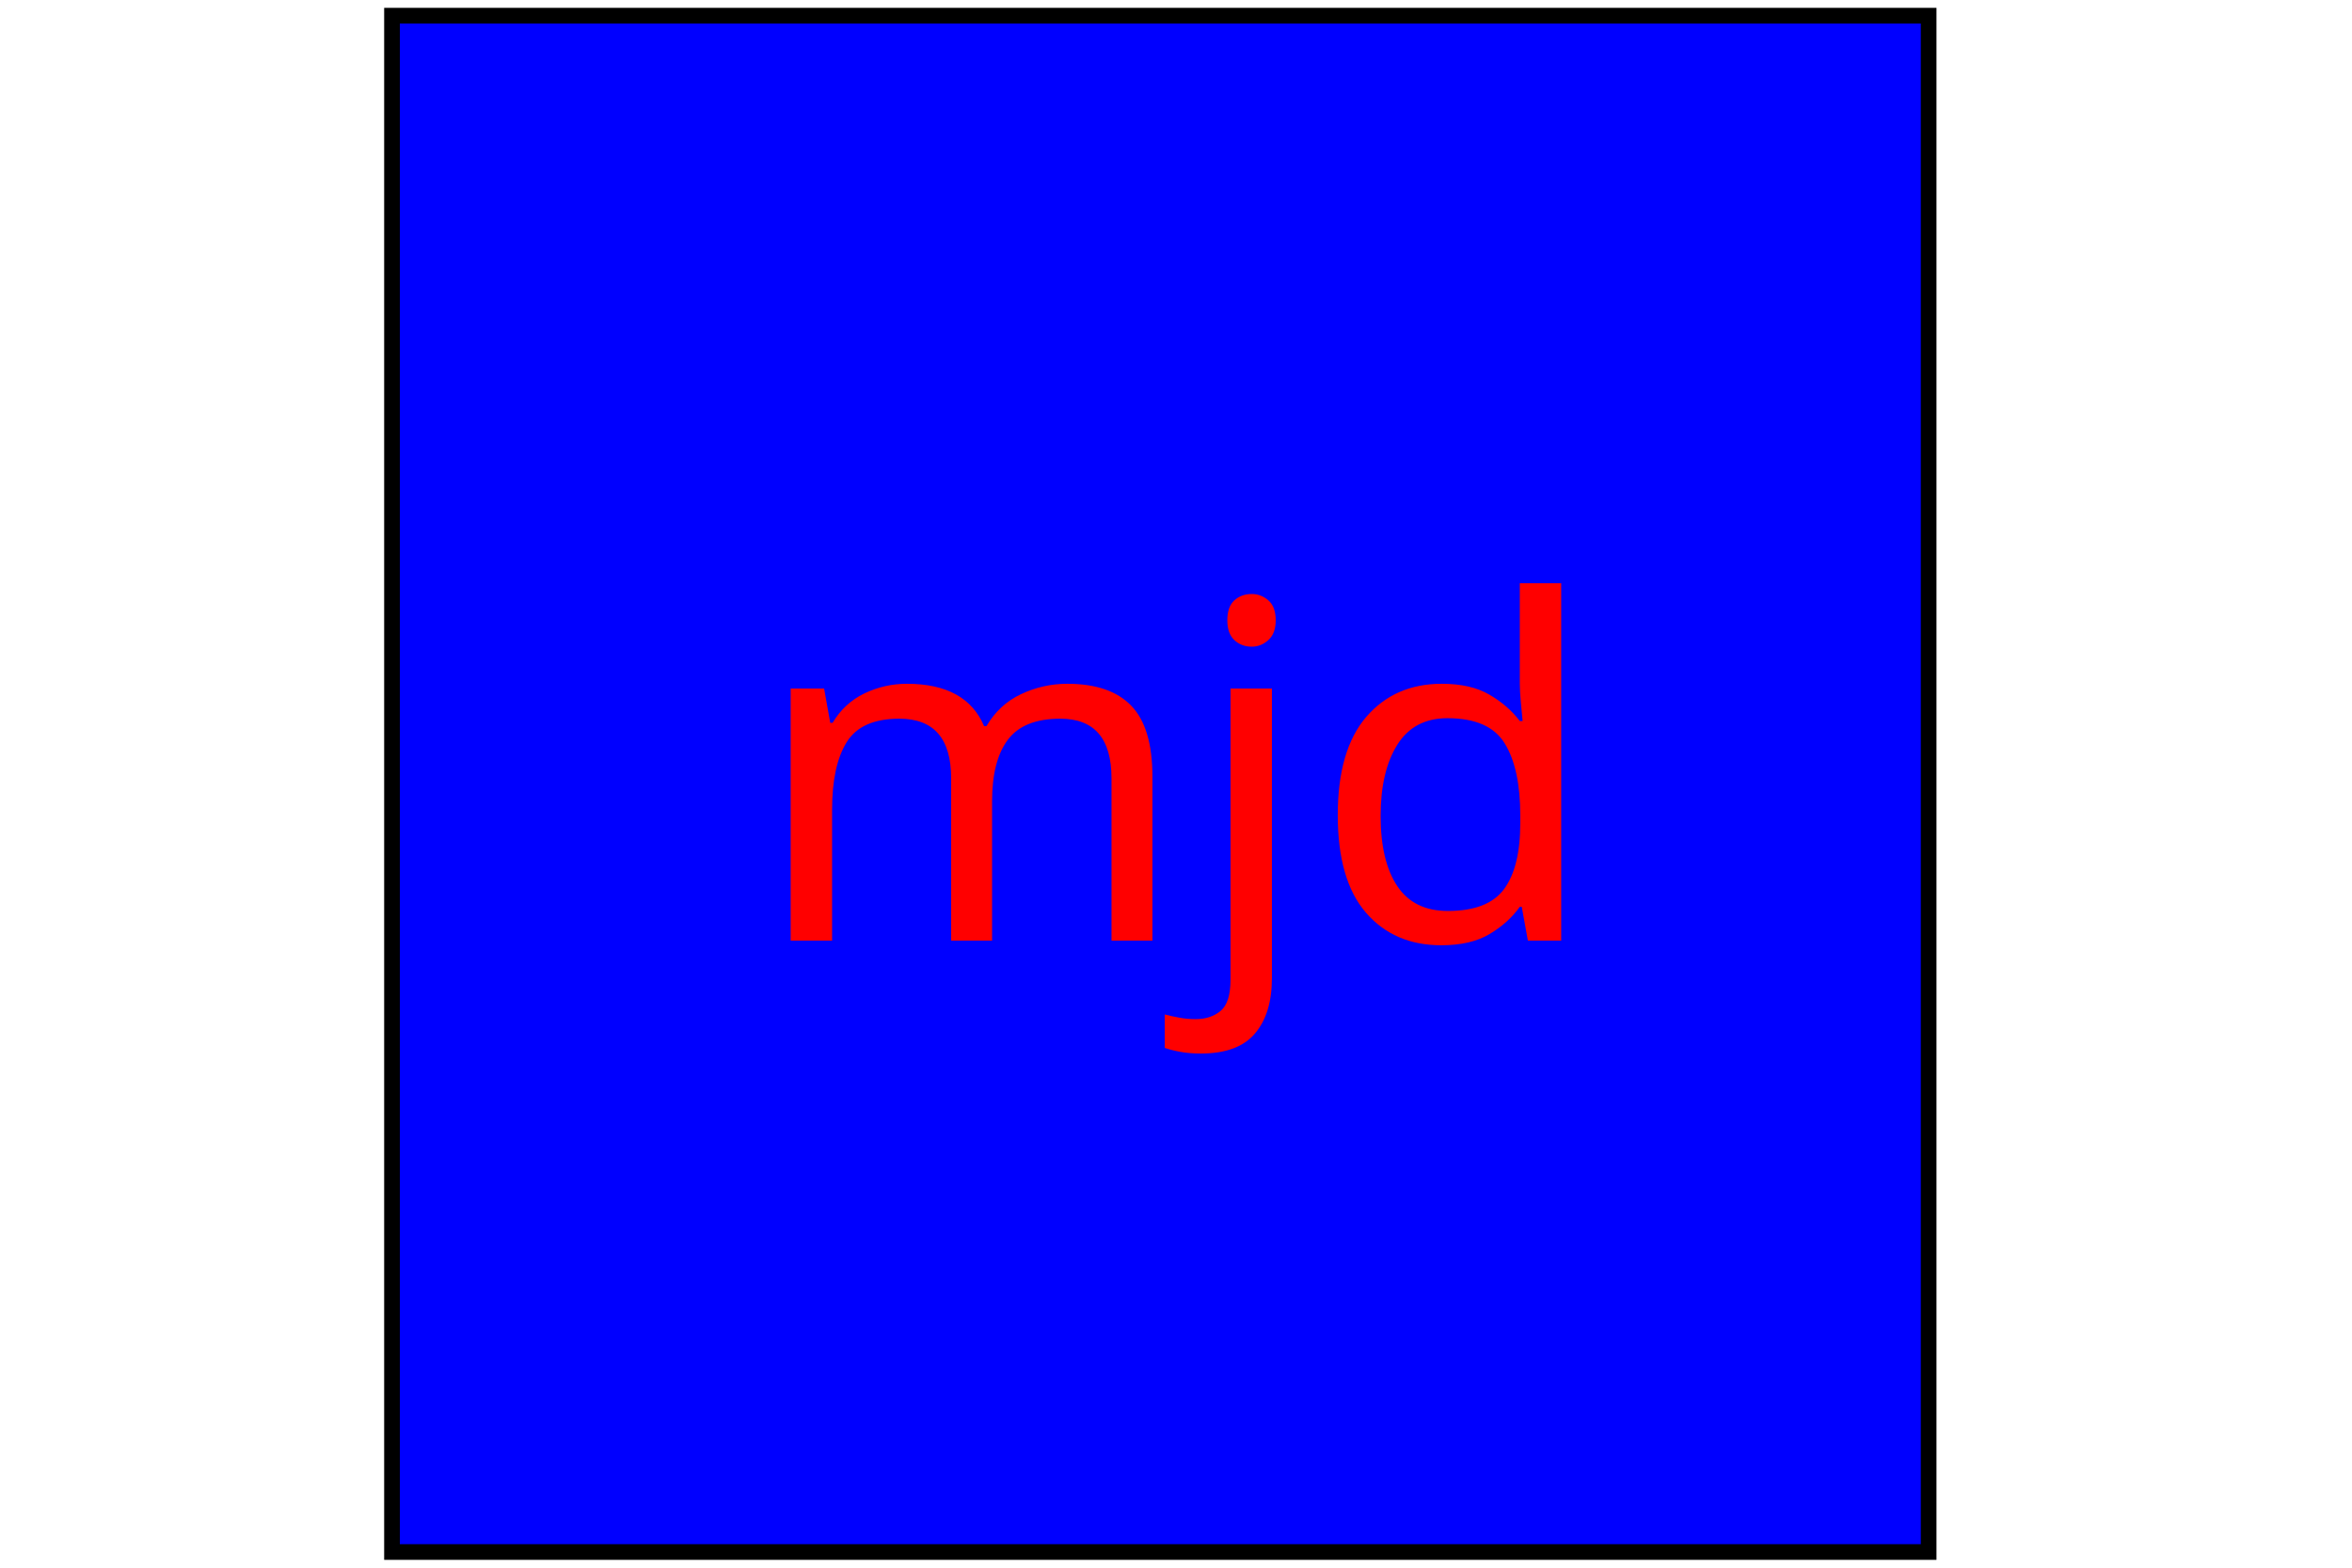
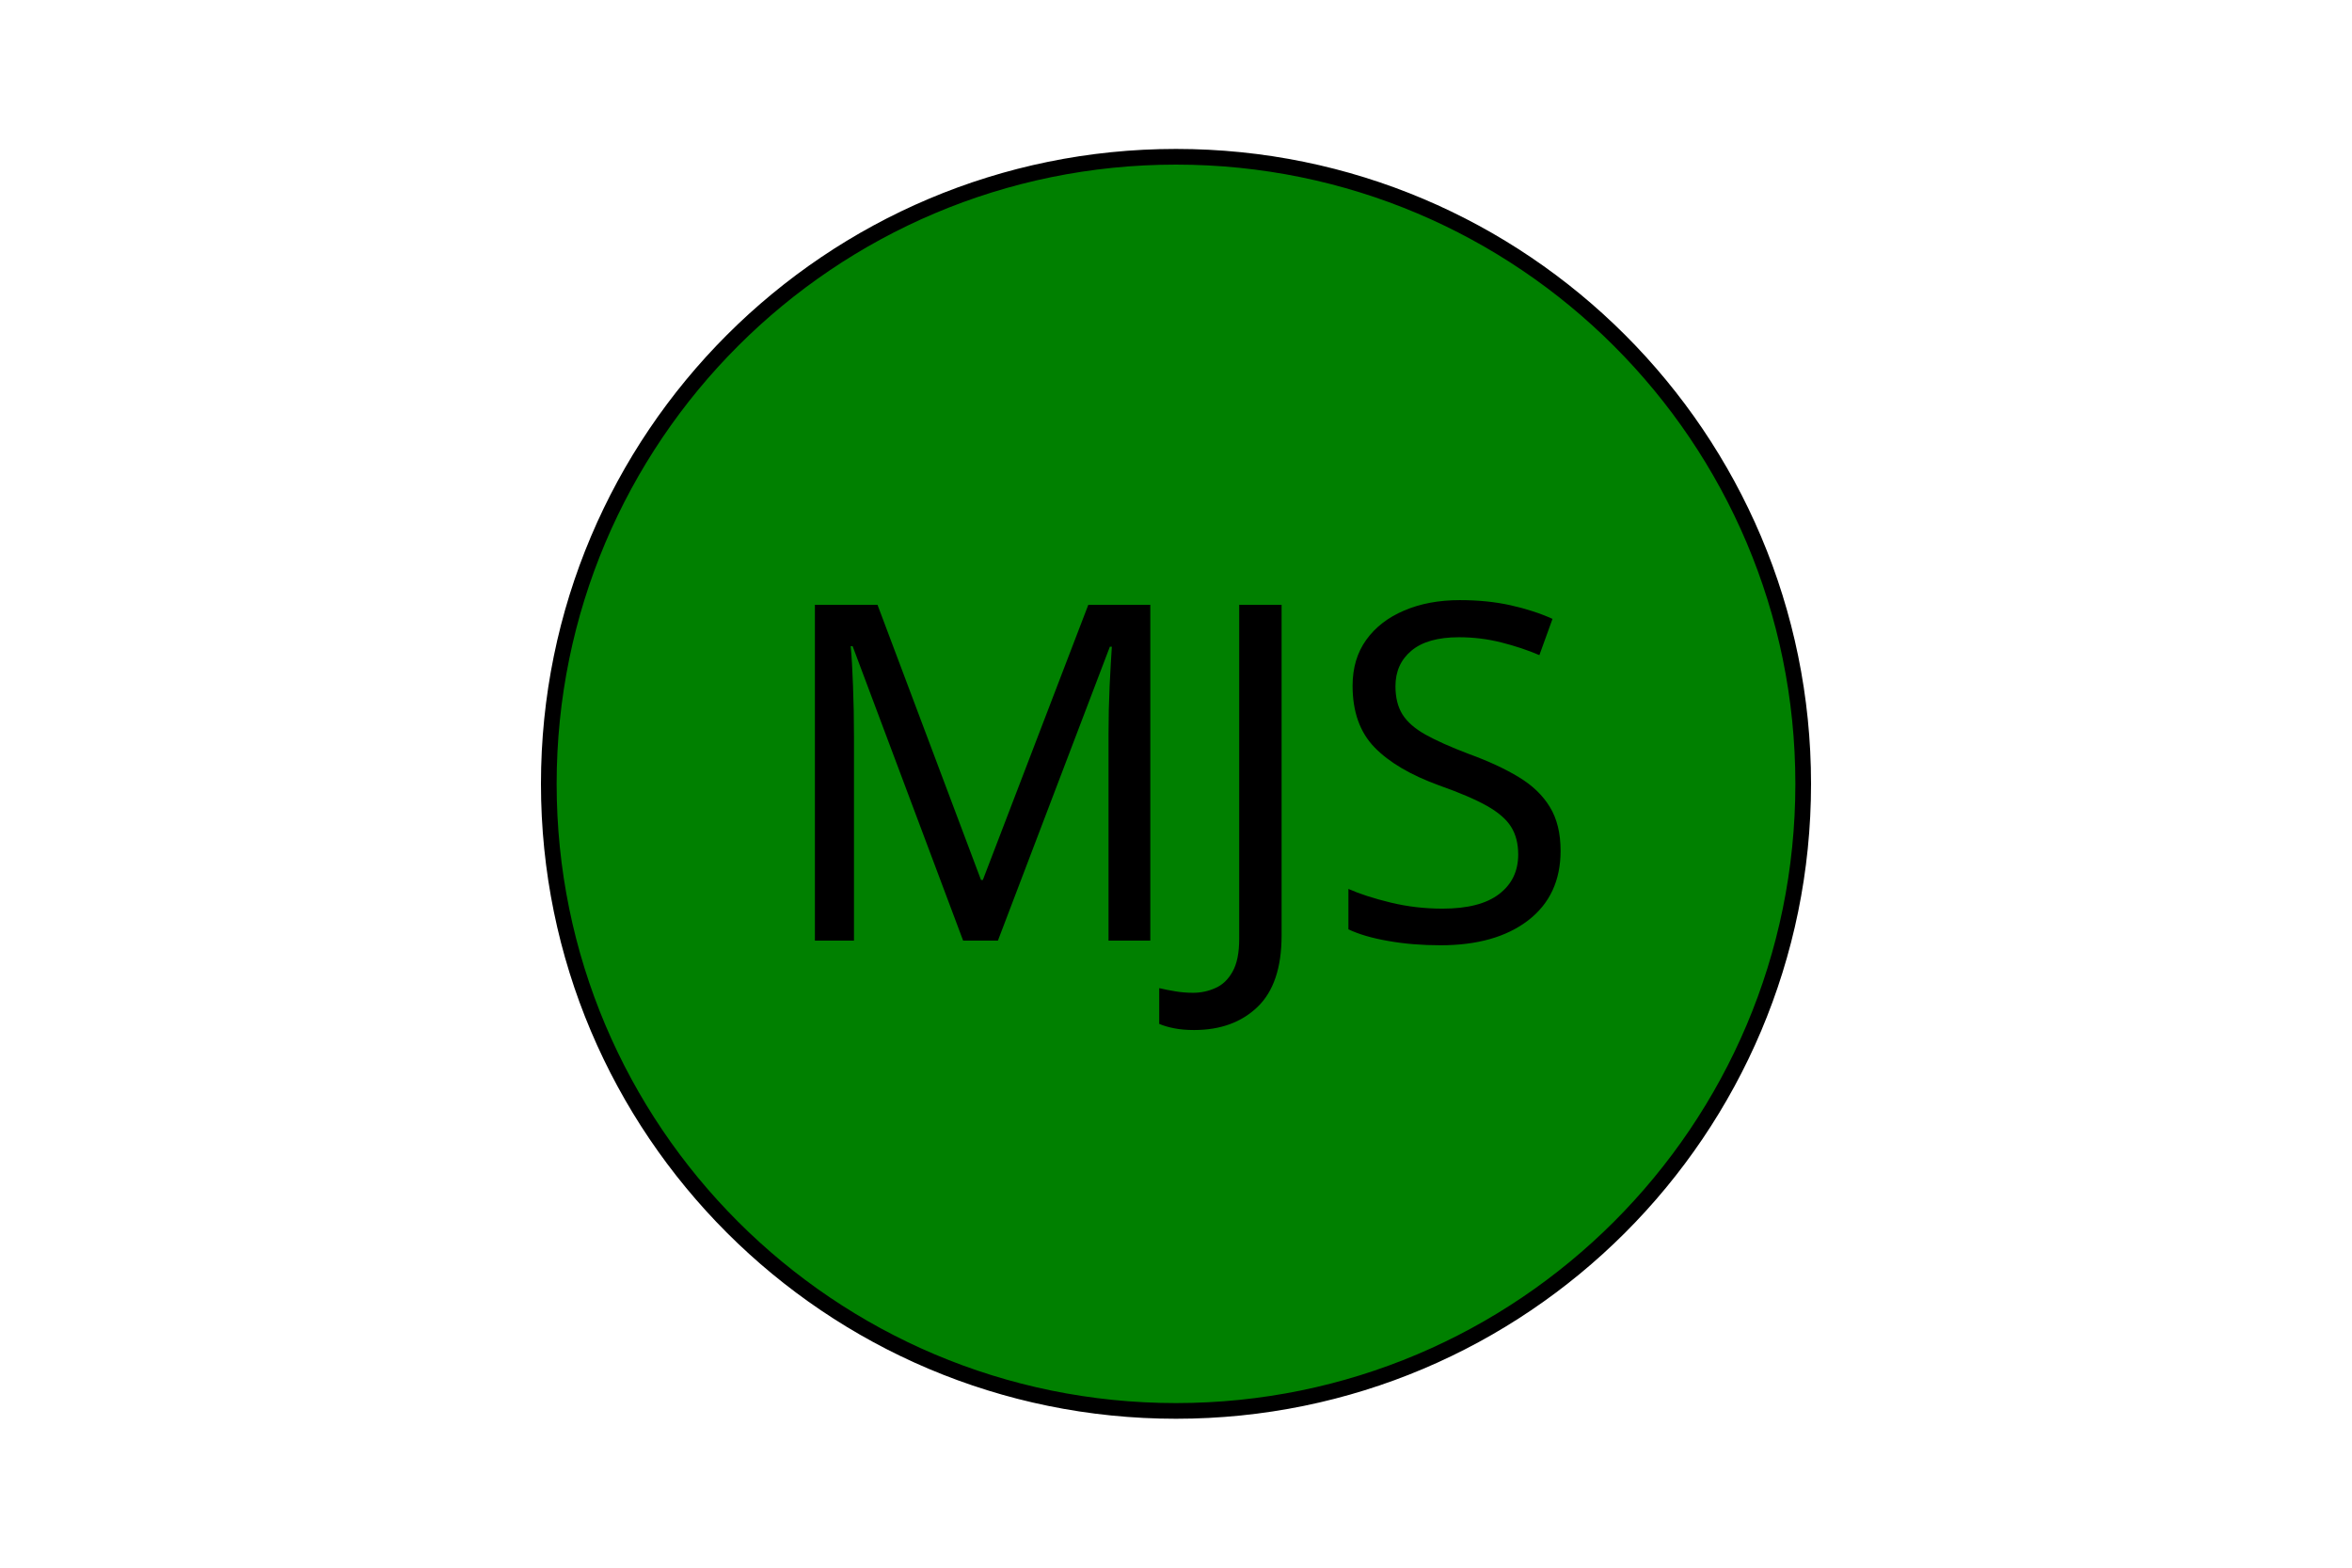
<svg xmlns="http://www.w3.org/2000/svg" version="1.1" width="300" height="200">
-   <rect x="50" y="2" width="196" height="196" stroke="black" stroke-width="2" fill="blue" />
-   <text x="150" y="120" font-size="60" text-anchor="middle" font-family="fantasy" fill="red">mjd</text>
+   <circle cx="150" cy="100" r="80" stroke="black" stroke-width="2" fill="green" />
+   <text x="150" y="120" font-size="60" text-anchor="middle" font-family="fantasy" fill="black">MJS</text>
</svg>
